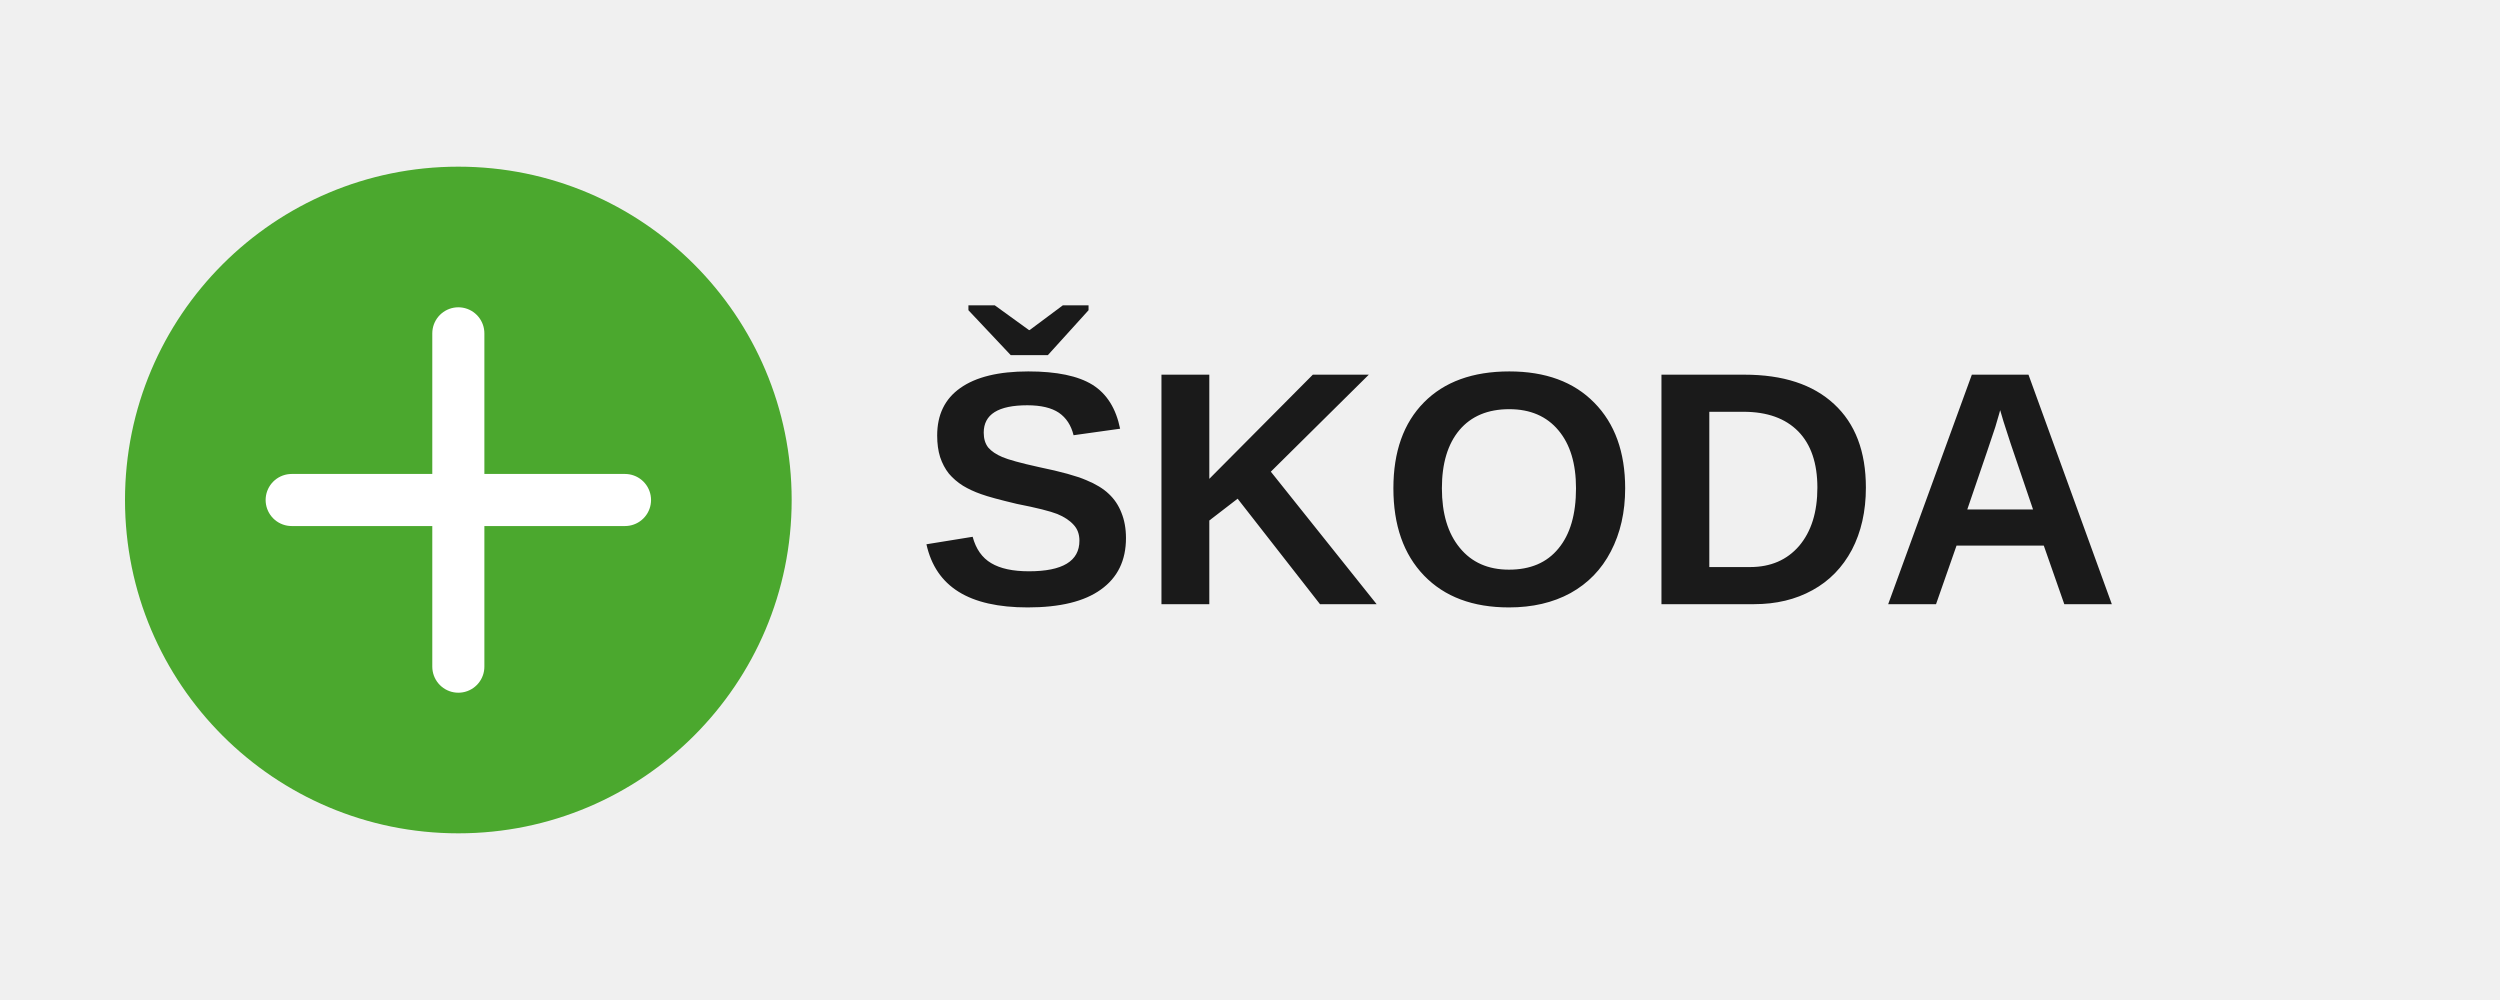
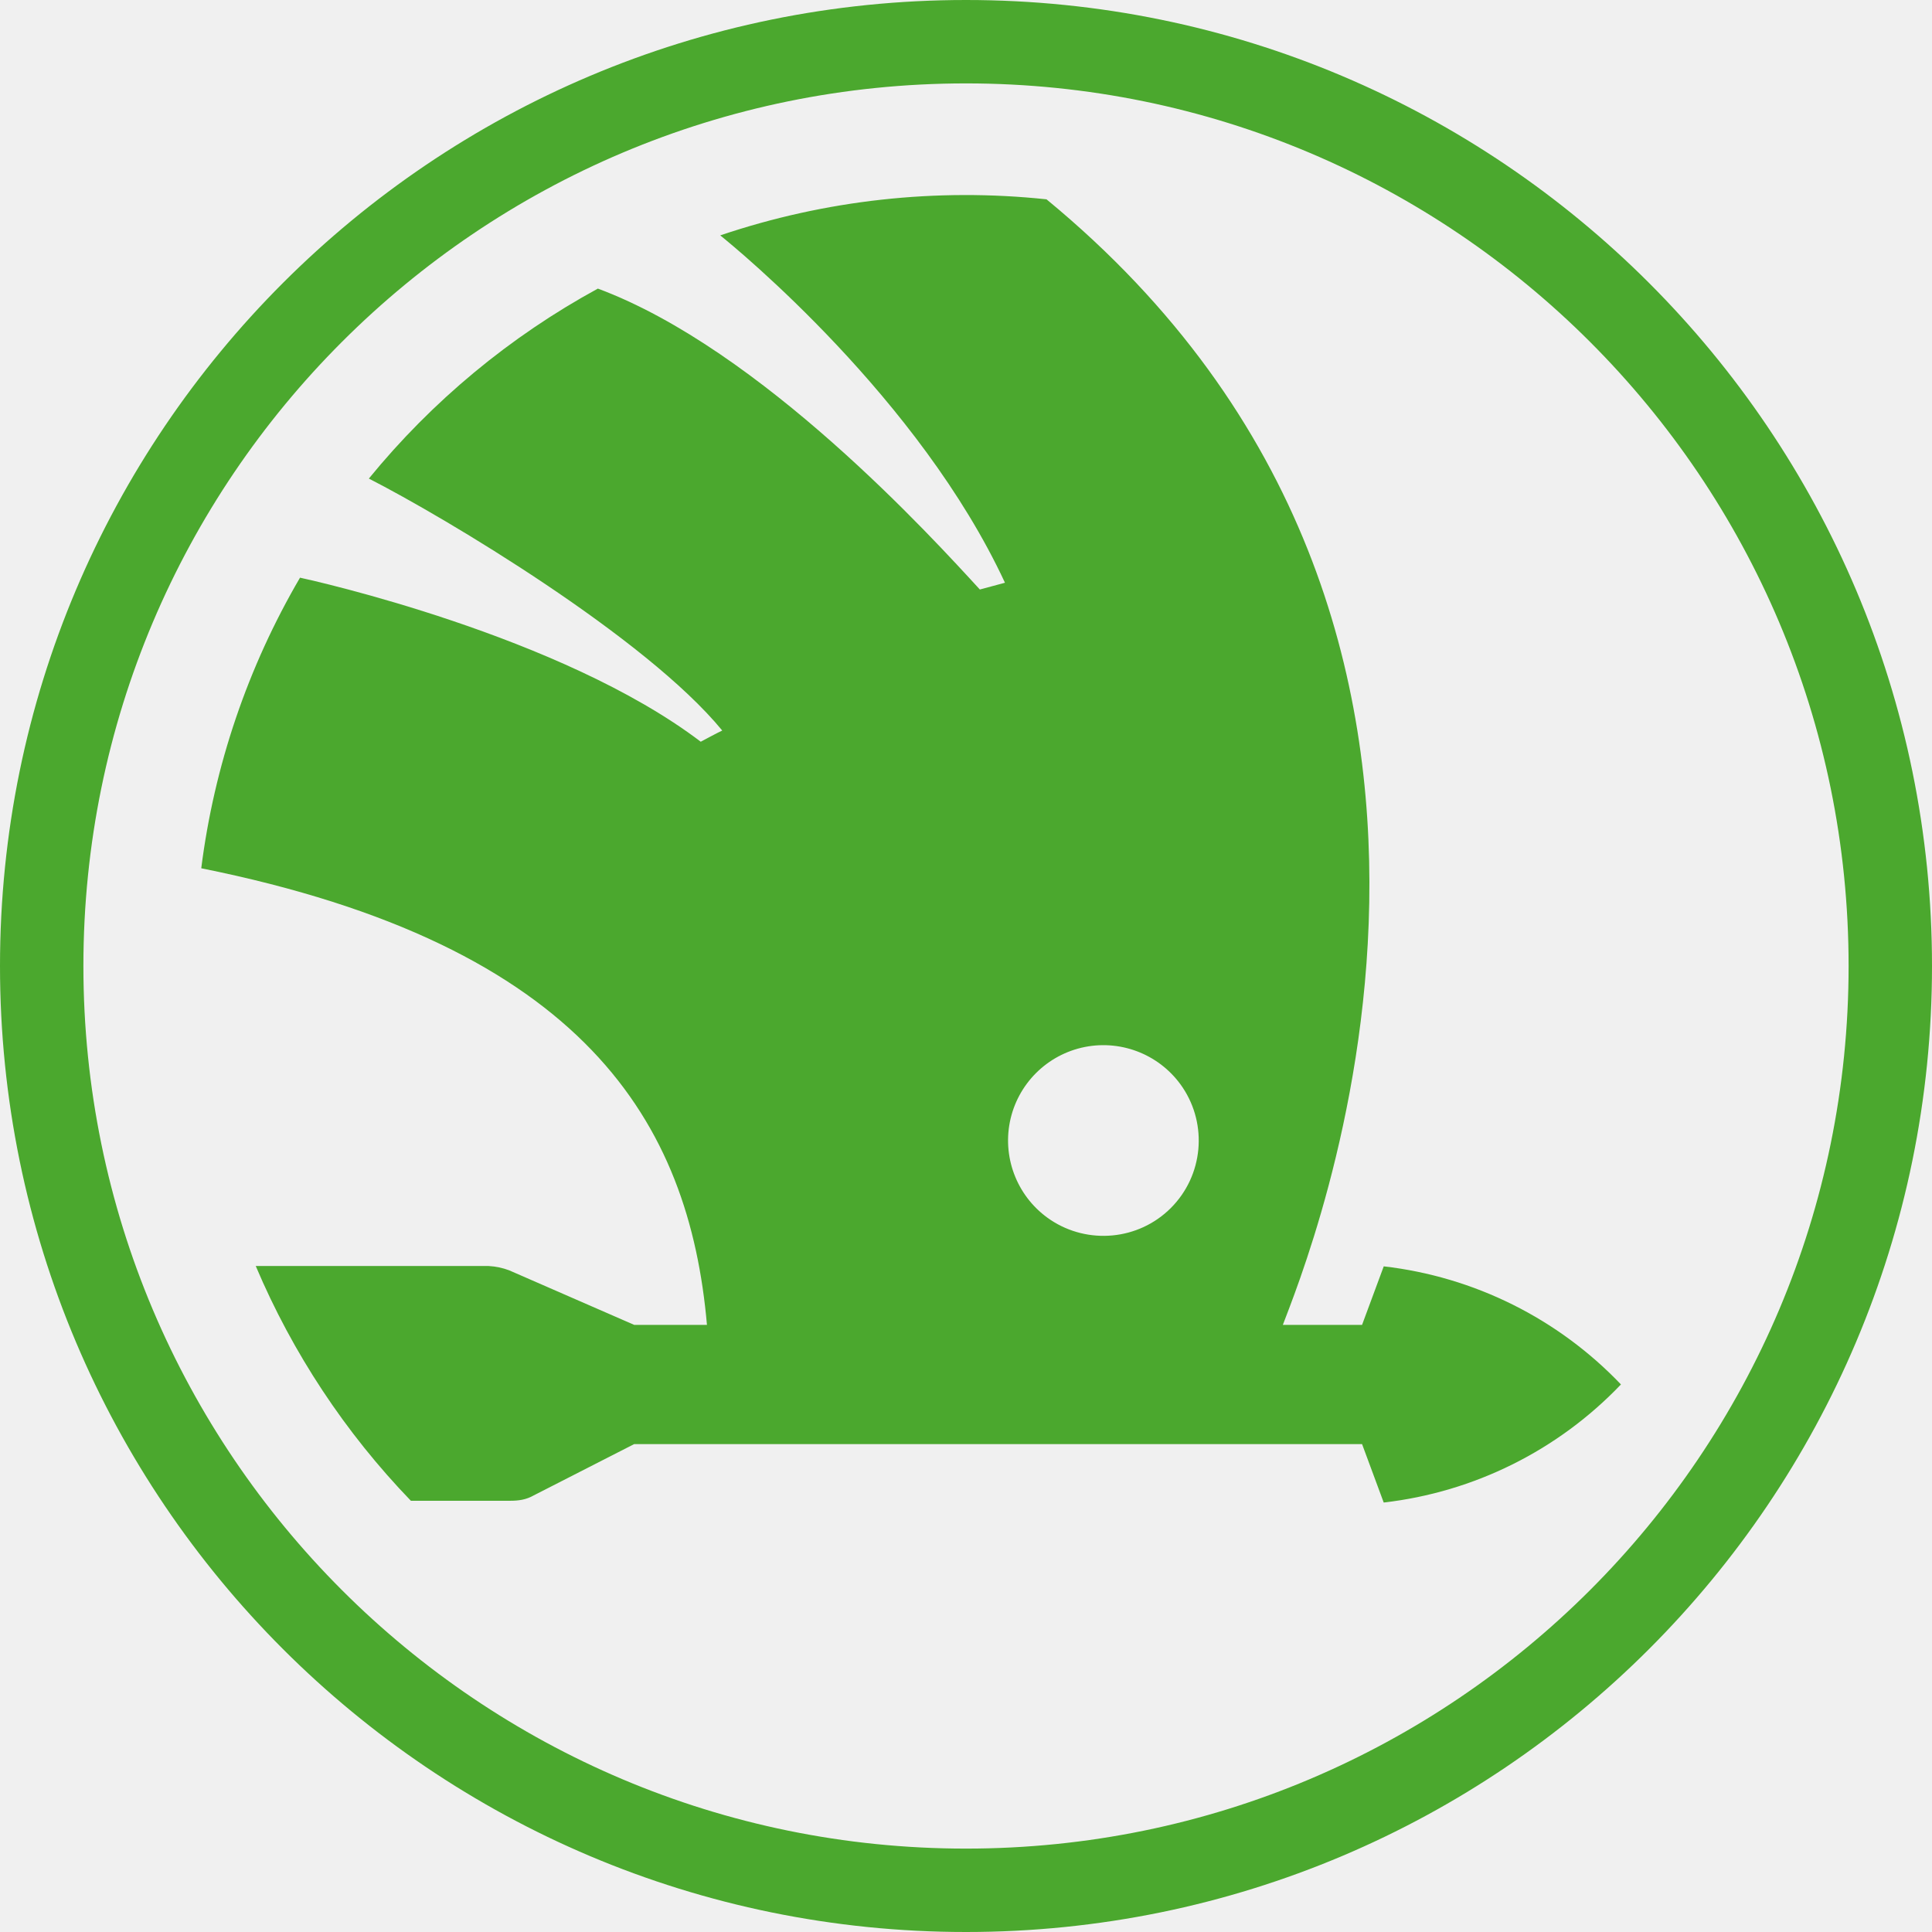
- <svg xmlns="http://www.w3.org/2000/svg" viewBox="0 0 120 48" role="img" aria-label="ŠKODA">
-   <circle cx="22" cy="24" r="16" fill="#4BA82E" />
-   <path d="M14 24h16M22 16v16" stroke="#fff" stroke-width="2.5" stroke-linecap="round" />
-   <text x="44" y="29" font-family="Arial, Helvetica, sans-serif" font-size="16" font-weight="700" fill="#1a1a1a">ŠKODA</text>
+ <svg xmlns="http://www.w3.org/2000/svg" fill="#4BA82E" role="img" viewBox="0 0 24 24">
+   <path d="M12 0C5.373 0 0 5.373 0 12s5.373 12 12 12 12-5.373 12-12S18.627 0 12 0Zm0 22.964C5.945 22.964 1.036 18.055 1.036 12 1.036 5.945 5.945 1.036 12 1.036S22.964 5.945 22.964 12 18.055 22.964 12 22.964Zm5.189-7.232-.269.726h-.984c.263-.709 3.578-8.618-2.936-13.982a9.525 9.525 0 0 0-4.053.448c.217.175 2.474 2.028 3.537 4.315l-.312.084c-.586-.639-2.716-2.983-4.745-3.738a9.618 9.618 0 0 0-2.845 2.36c.953.487 3.443 1.975 4.39 3.13-.054.024-.267.139-.267.139-1.736-1.319-4.82-2.004-4.978-2.038a9.513 9.513 0 0 0-1.227 3.61c4.776.961 6.062 3.171 6.282 5.672H7.878l-1.554-.678a.856.856 0 0 0-.252-.053H3.177a9.587 9.587 0 0 0 1.927 2.916h1.233c.106 0 .199-.013.292-.066l1.249-.638h9.042l.269.726a4.839 4.839 0 0 0 2.947-1.467 4.839 4.839 0 0 0-2.947-1.467zm-4.14-.579a1.186 1.186 0 0 1-.504-1.216 1.186 1.186 0 0 1 .931-.931 1.186 1.186 0 0 1 1.216.504c.31.464.256 1.092-.147 1.496-.403.403-1.032.457-1.496.147z" />
</svg>
